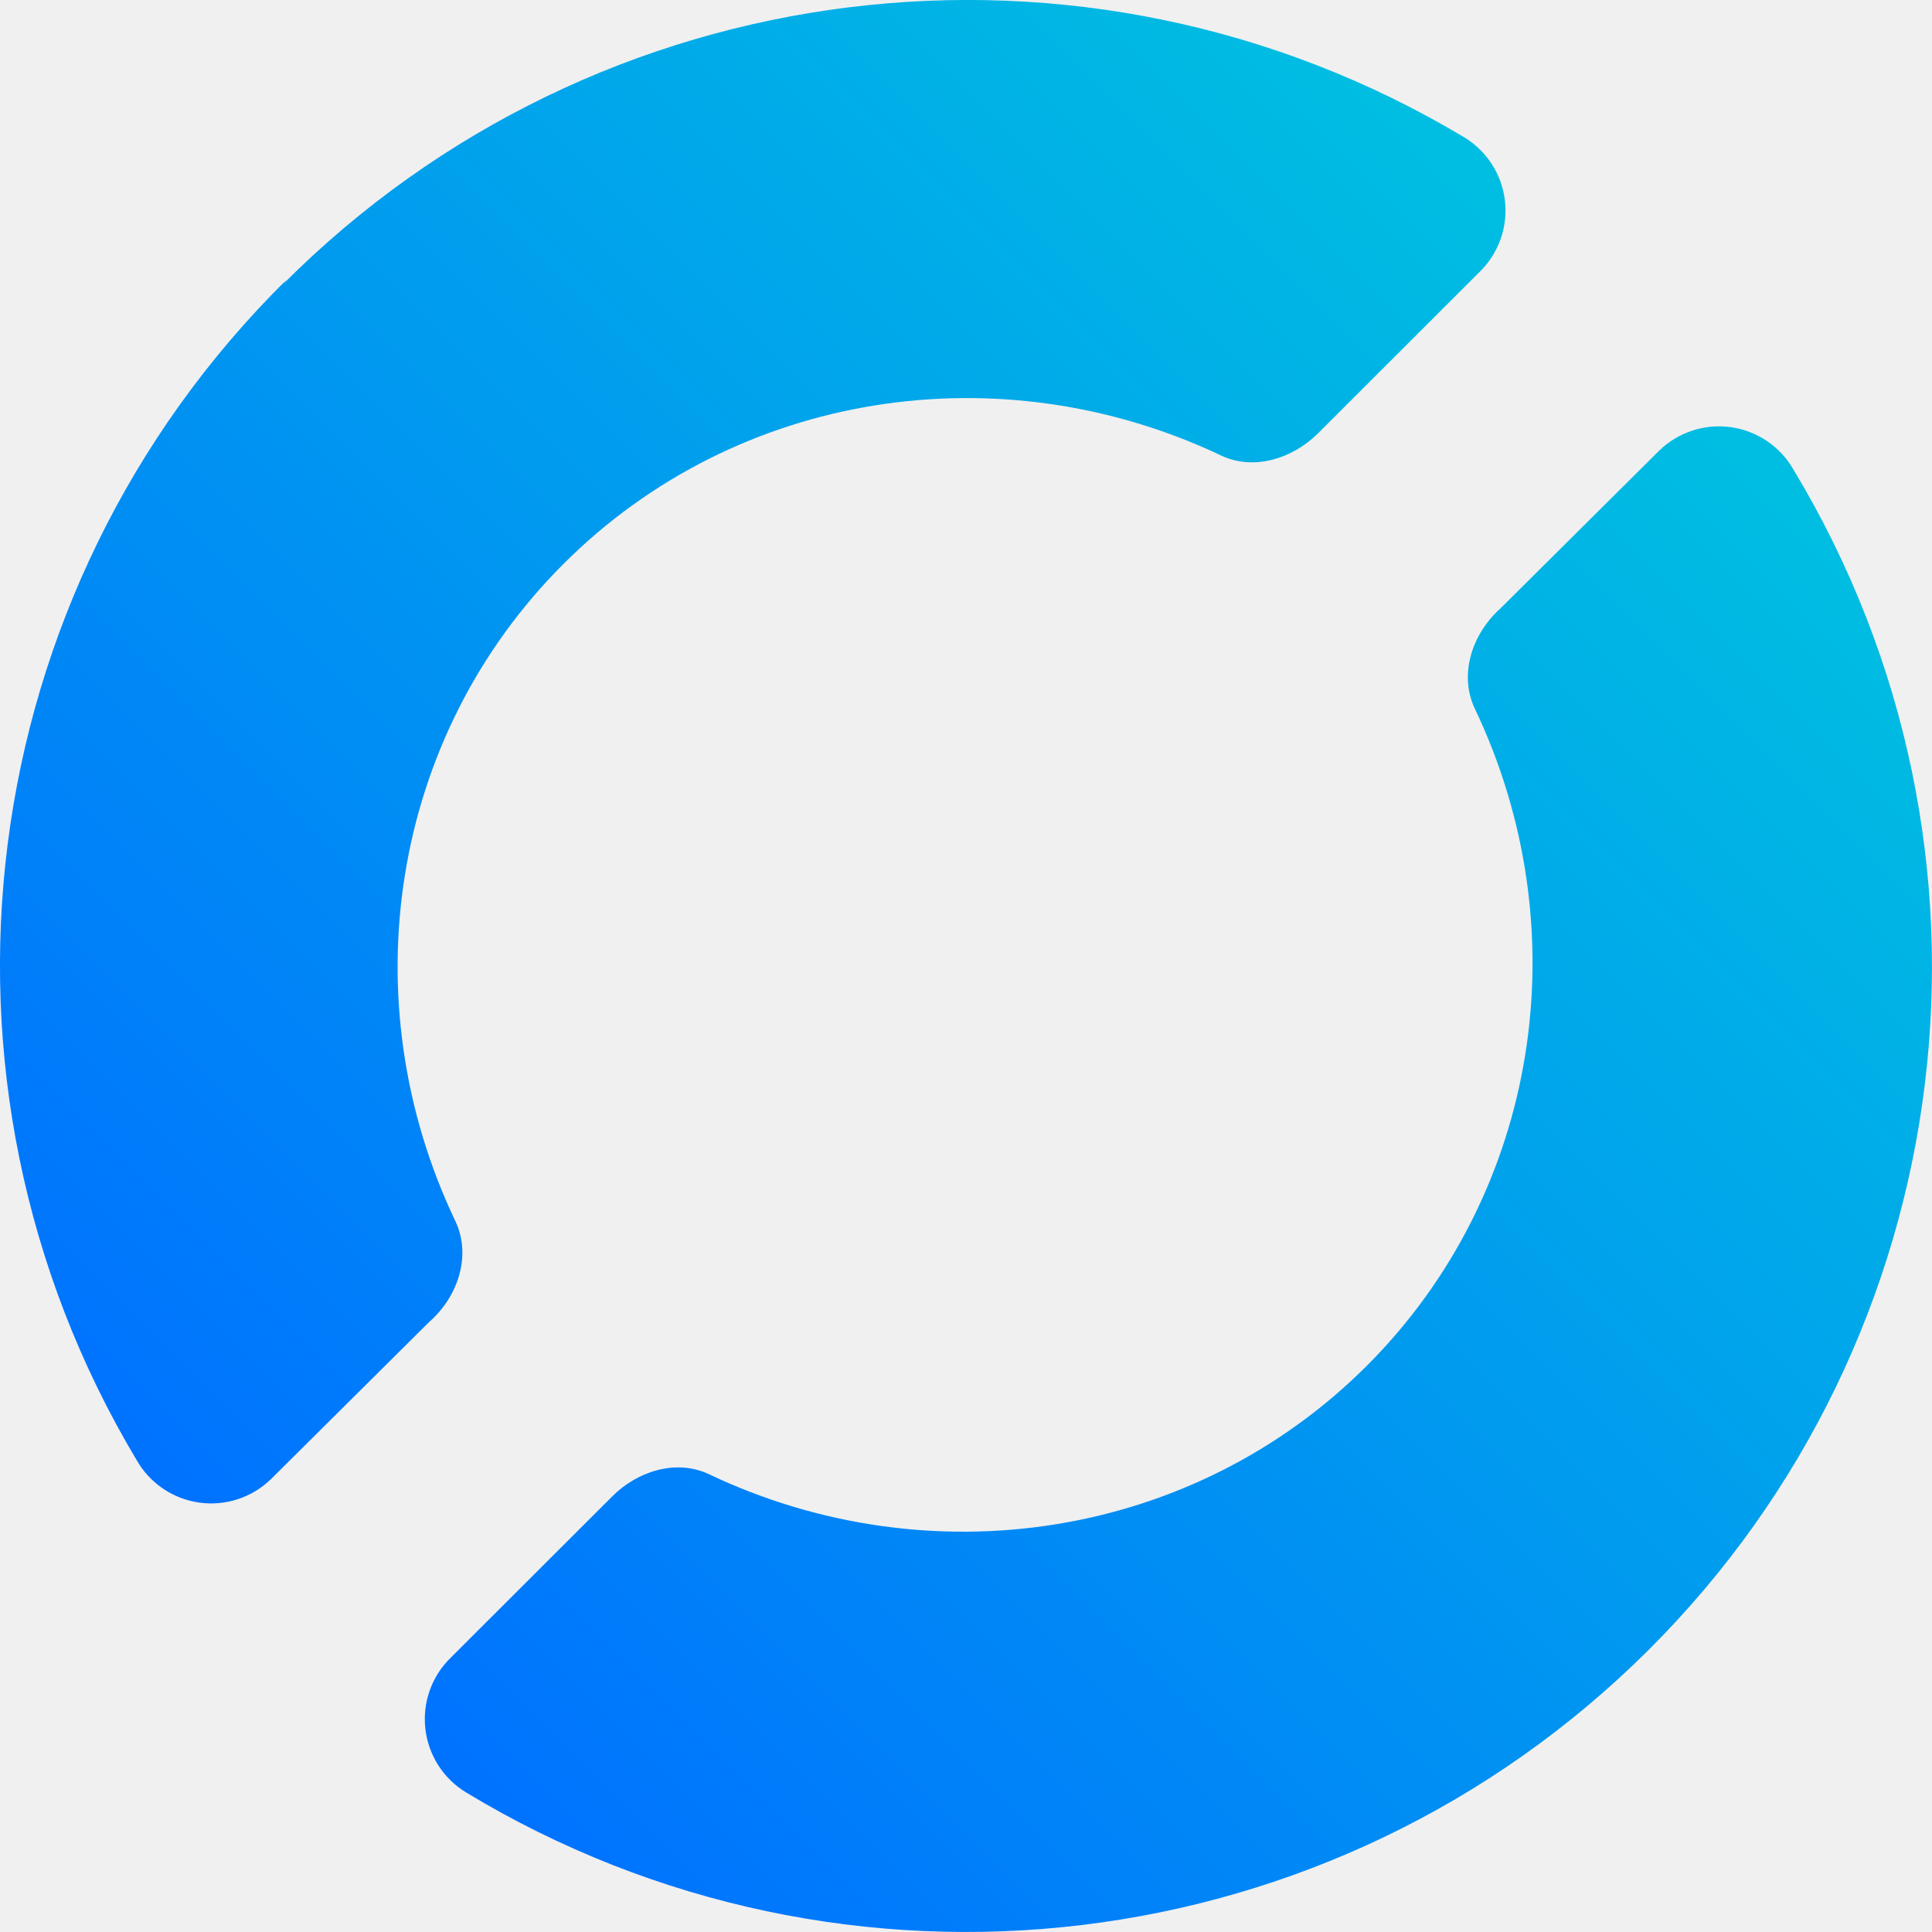
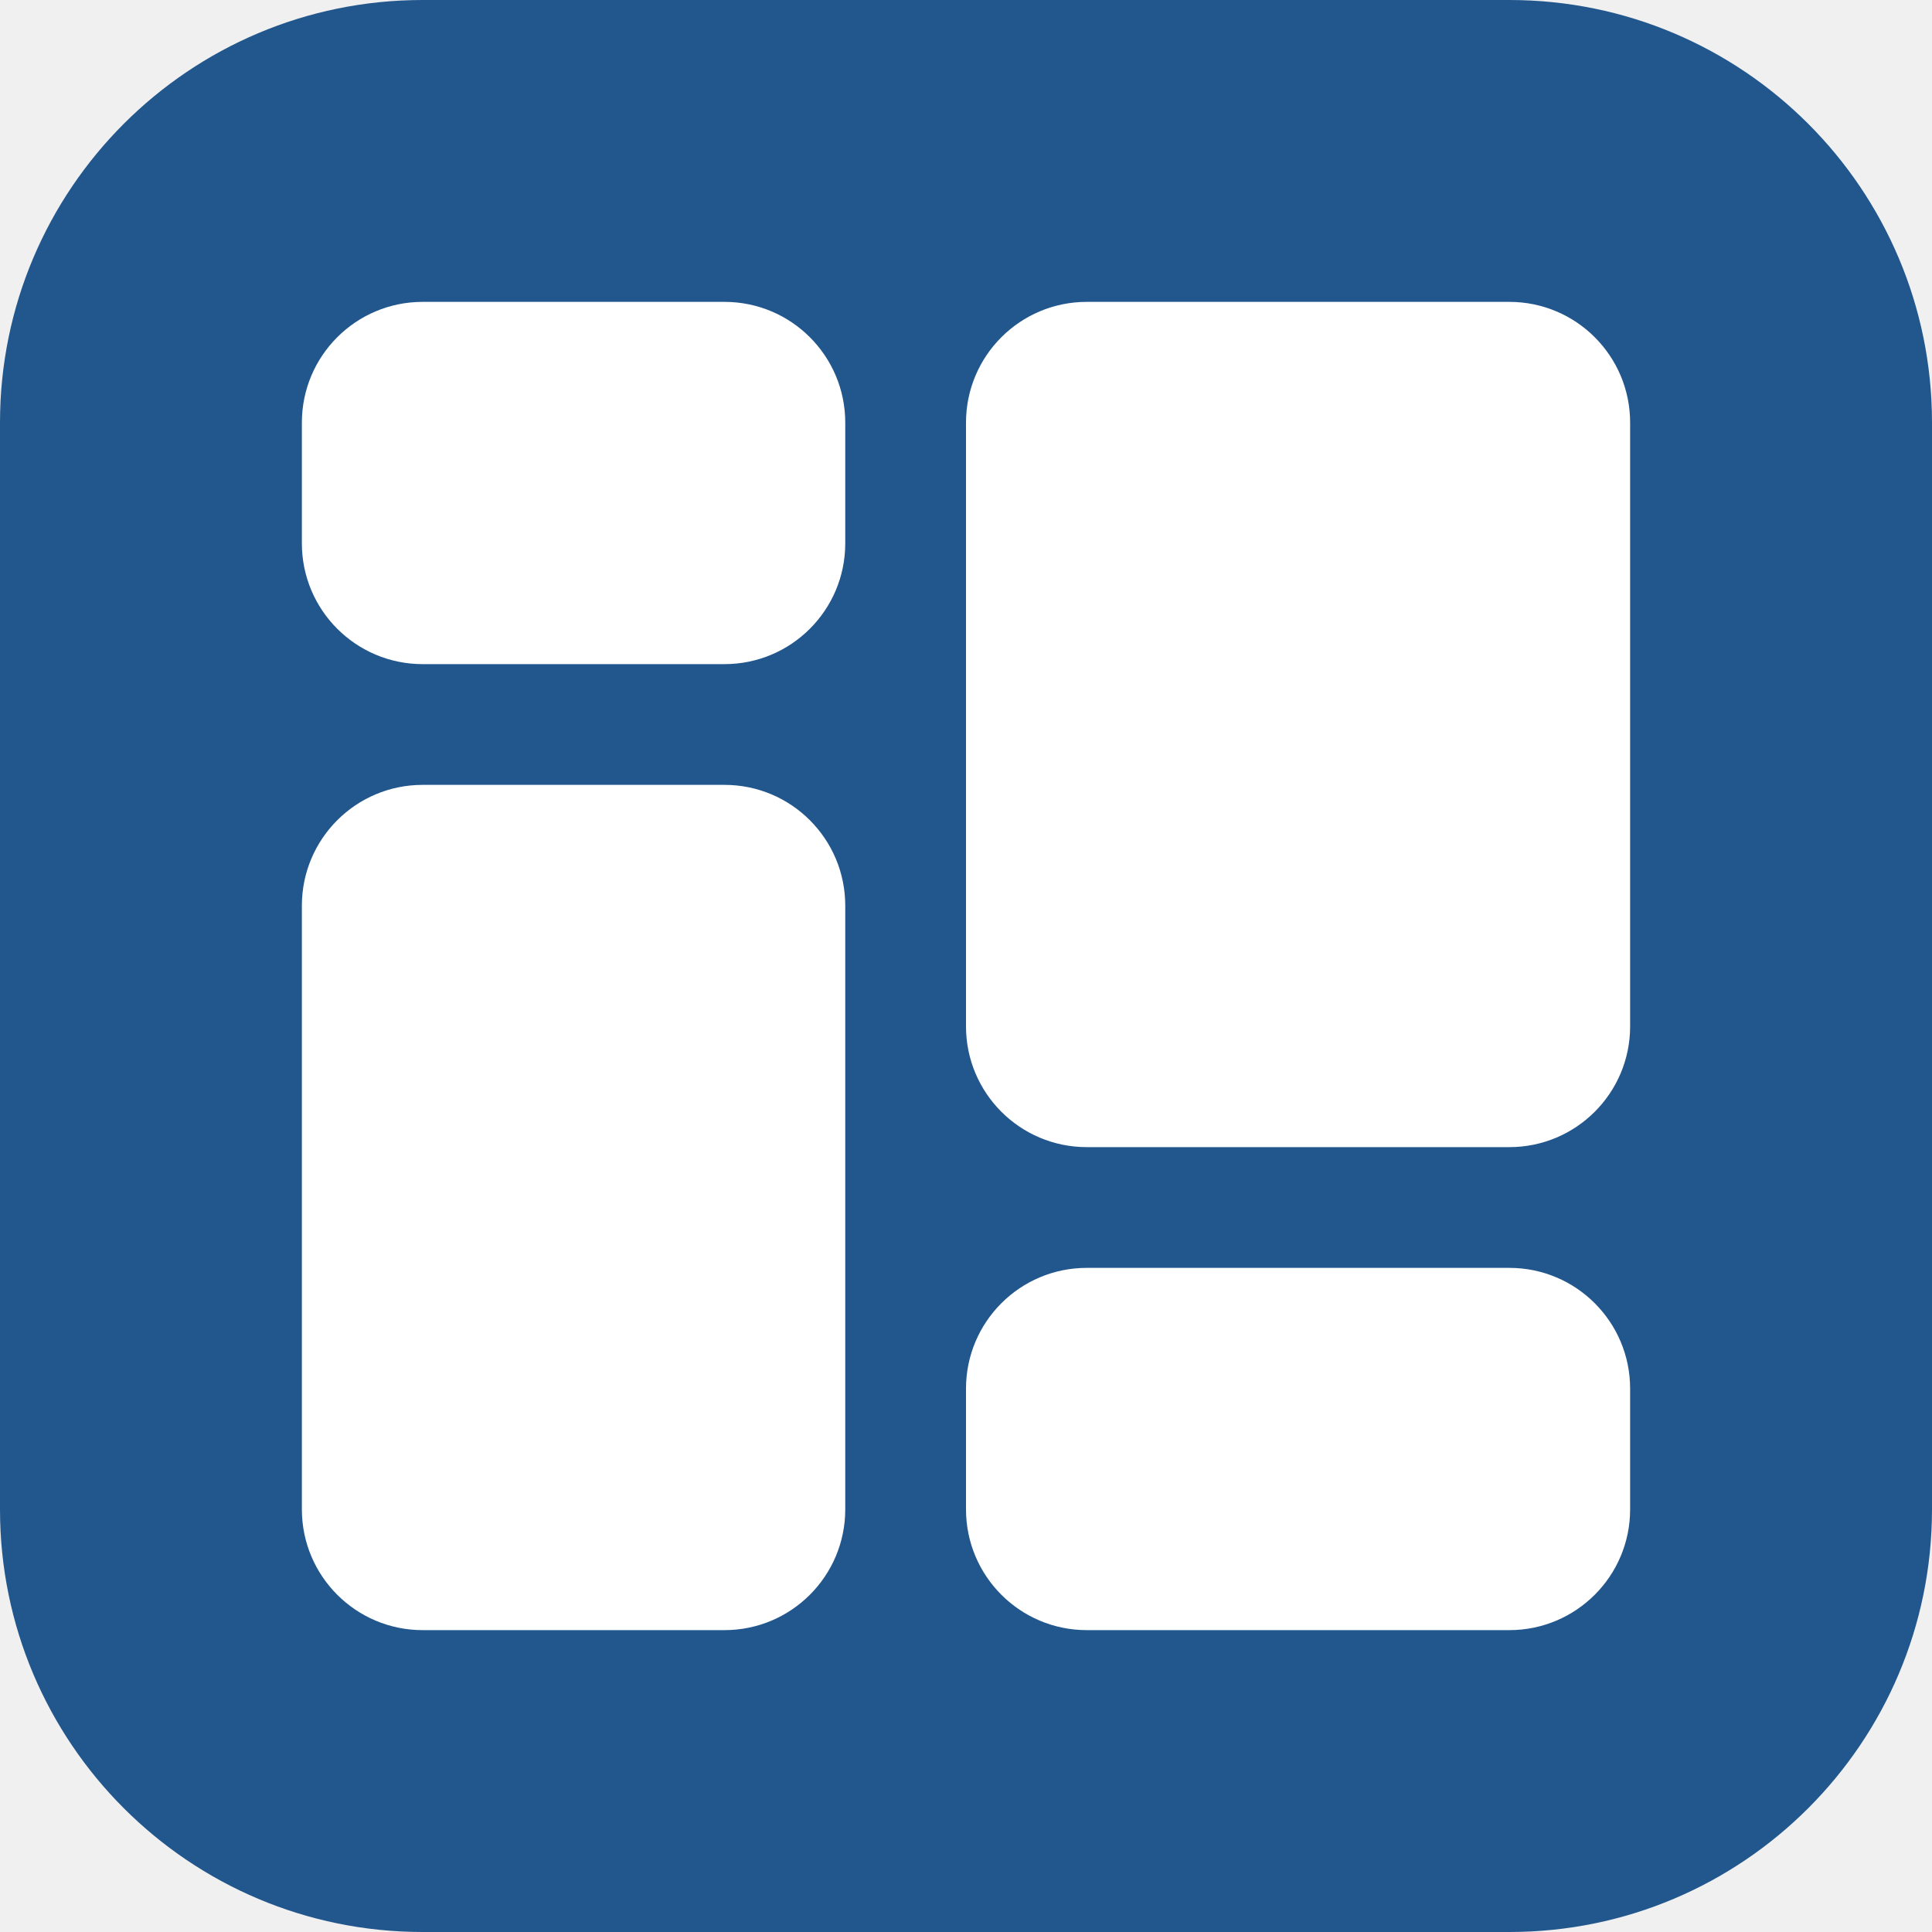
- <svg xmlns="http://www.w3.org/2000/svg" xmlns:xlink="http://www.w3.org/1999/xlink" xml:space="preserve" viewBox="66.993 897.484 26 26">
-   <linearGradient id="a" x1=".148" x2=".845" y1=".851" y2=".154" gradientTransform="matrix(26.301 0 0 26.331 90.674 911.757)" gradientUnits="userSpaceOnUse">
-     <stop offset="0" stop-color="#0071ff" />
-     <stop offset="1" stop-color="#00bfe1" />
-   </linearGradient>
-   <defs>
-     <linearGradient xlink:href="#a" id="b" x1=".148" x2=".845" y1=".851" y2=".154" gradientTransform="matrix(26.00048 0 0 25.99935 66.993 897.485)" gradientUnits="userSpaceOnUse" />
-   </defs>
-   <path fill="url(#b)" d="m89.318 903.552-2.135 2.122c-.376.337-.558.879-.347 1.337 1.422 2.976.882 6.524-1.452 8.856-2.335 2.331-5.887 2.87-8.866 1.449-.439-.197-.954-.03-1.292.312l-2.17 2.167a1.154 1.154 0 0 0 .208 1.81 13.005 13.005 0 0 0 15.91-1.912 12.97 12.97 0 0 0 1.956-15.887 1.154 1.154 0 0 0-1.812-.254zm-18.467-2.305a12.969 12.969 0 0 0-2.02 15.885 1.154 1.154 0 0 0 1.812.254l2.124-2.11c.385-.336.572-.884.359-1.348-1.423-2.976-.884-6.524 1.451-8.856 2.334-2.332 5.887-2.871 8.866-1.45.434.194.942.033 1.281-.3l2.182-2.18a1.152 1.152 0 0 0-.208-1.81 13.009 13.009 0 0 0-15.893 1.973z" />
+ <svg xmlns="http://www.w3.org/2000/svg" viewBox="0 0 32 32" fill="none" aria-hidden="true">
+   <rect width="32" height="32" rx="7" fill="#22578d" />
+   <rect x="5" y="5" width="9" height="6" rx="2" fill="#ffffff" />
+   <rect x="5" y="13" width="9" height="14" rx="2" fill="#ffffff" />
+   <rect x="16" y="5" width="11" height="14" rx="2" fill="#ffffff" />
+   <rect x="16" y="21" width="11" height="6" rx="2" fill="#ffffff" />
</svg>
